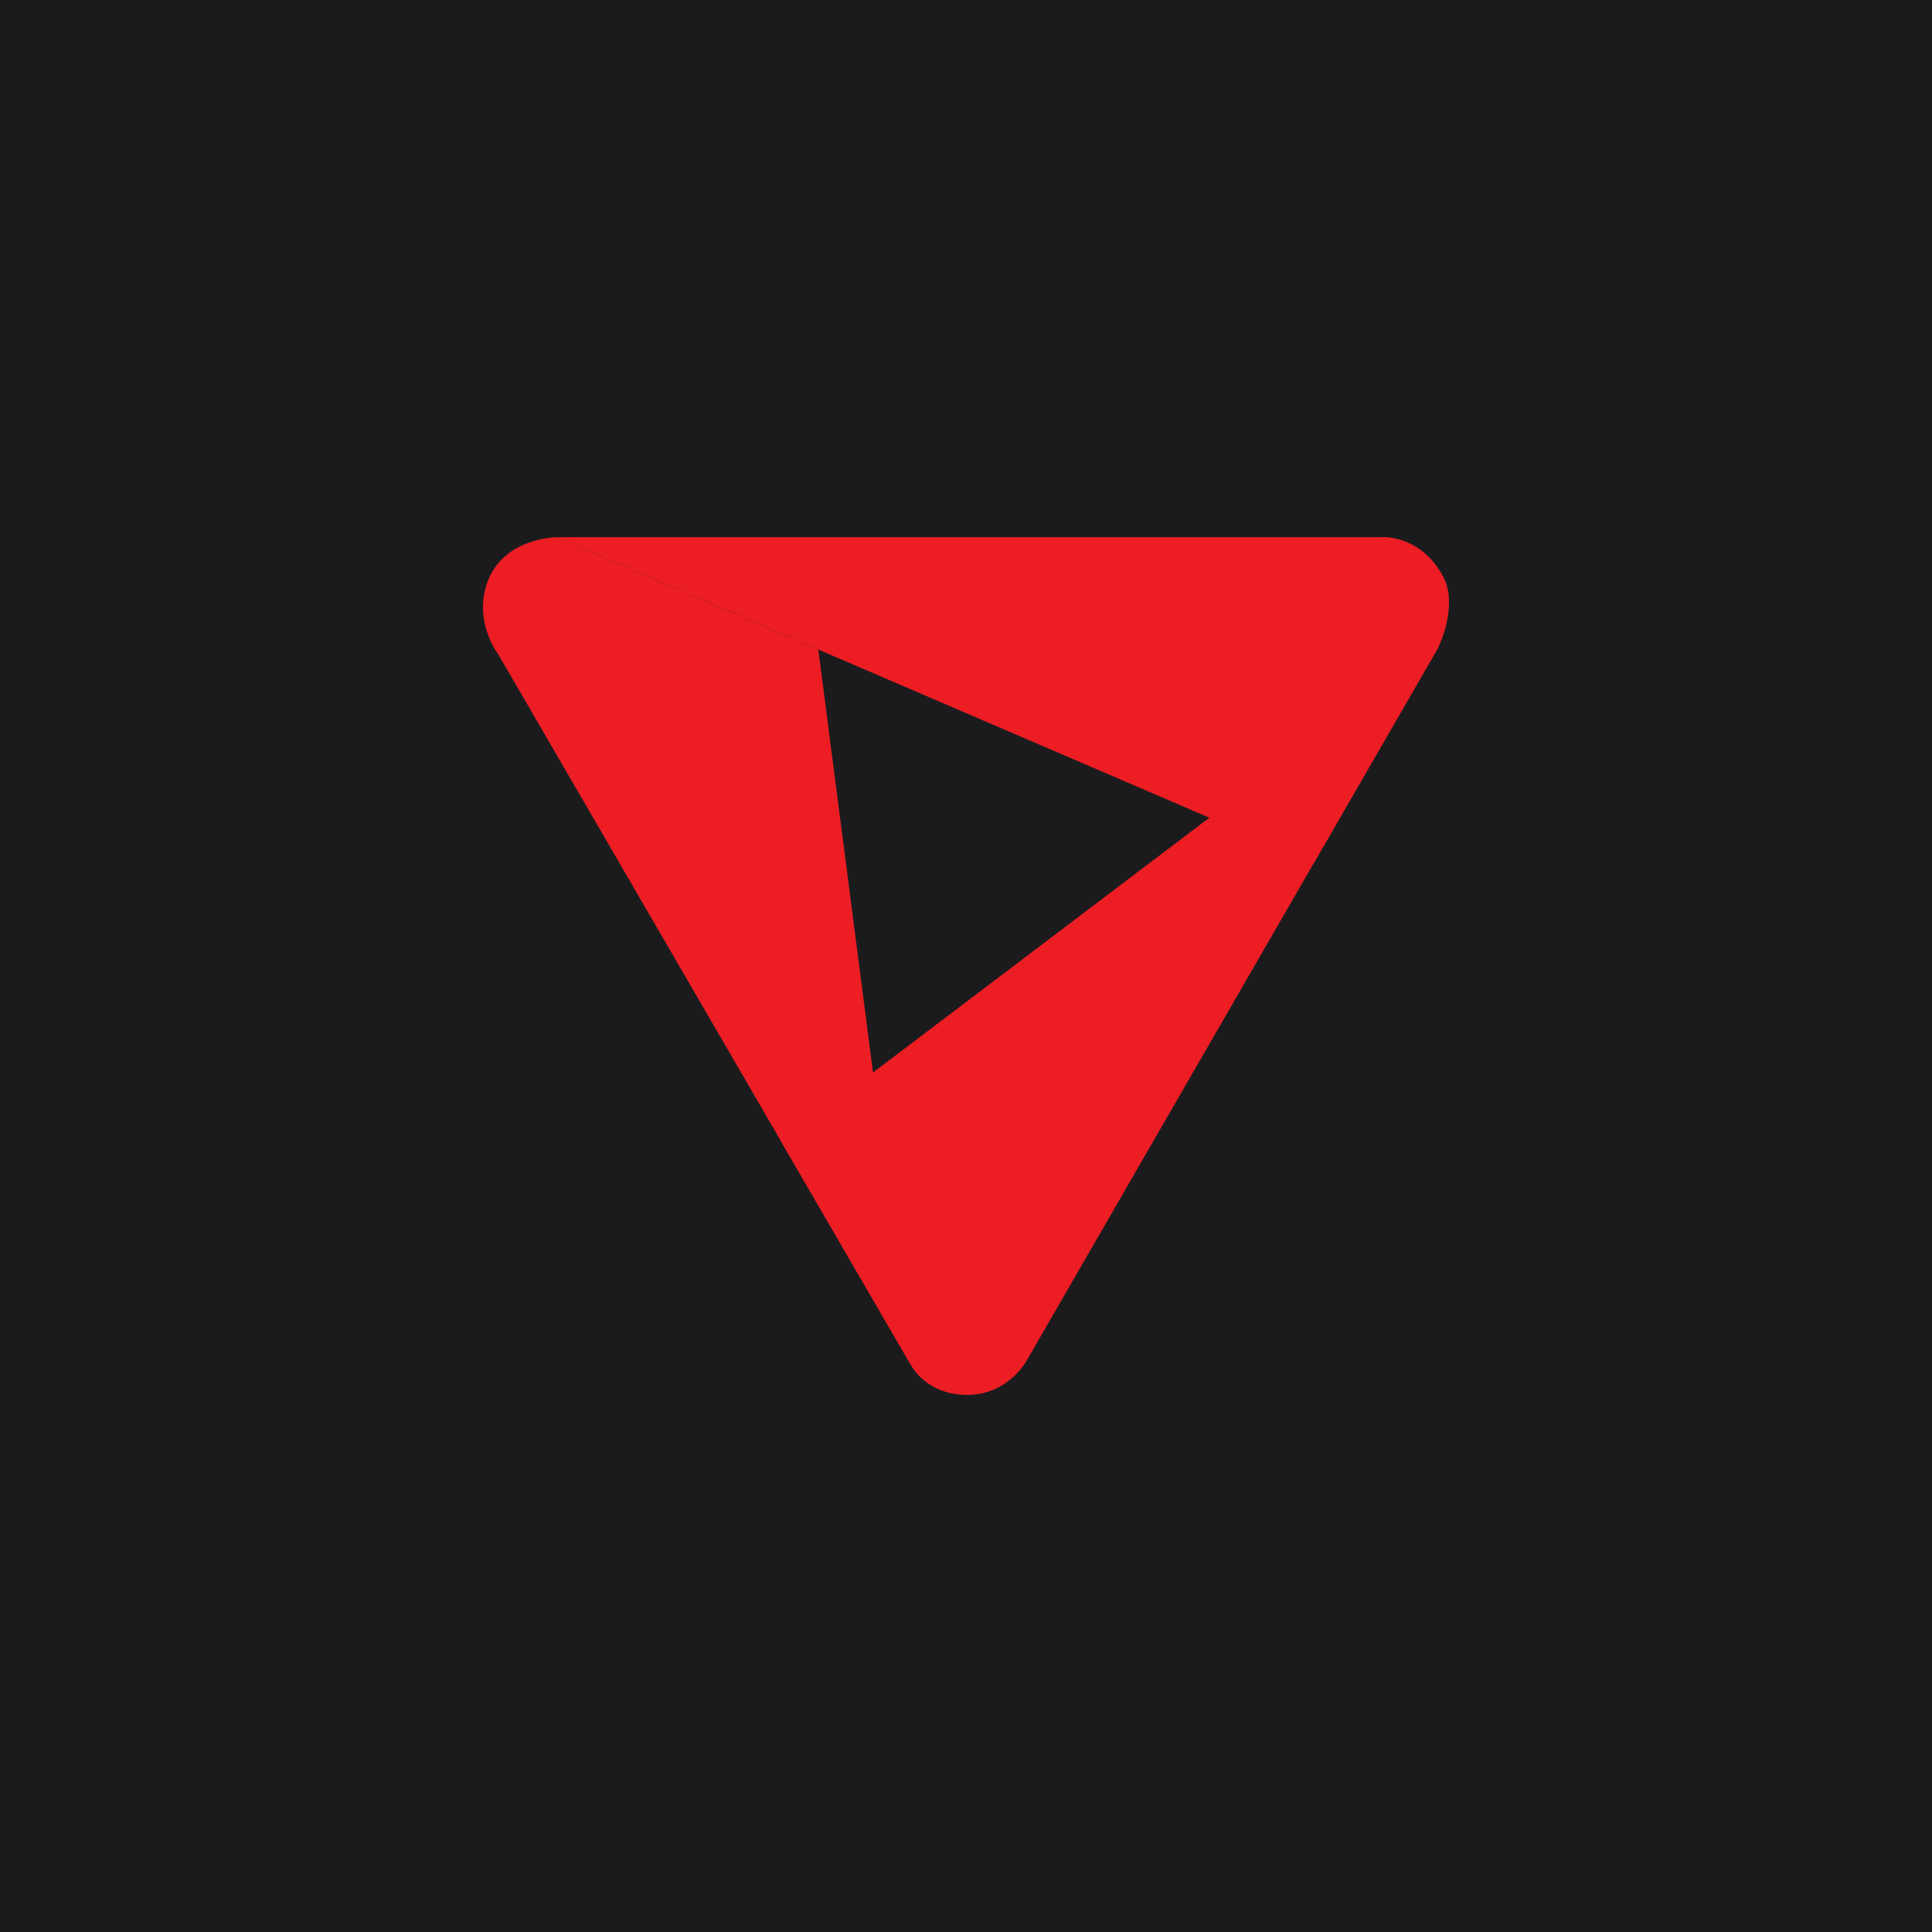
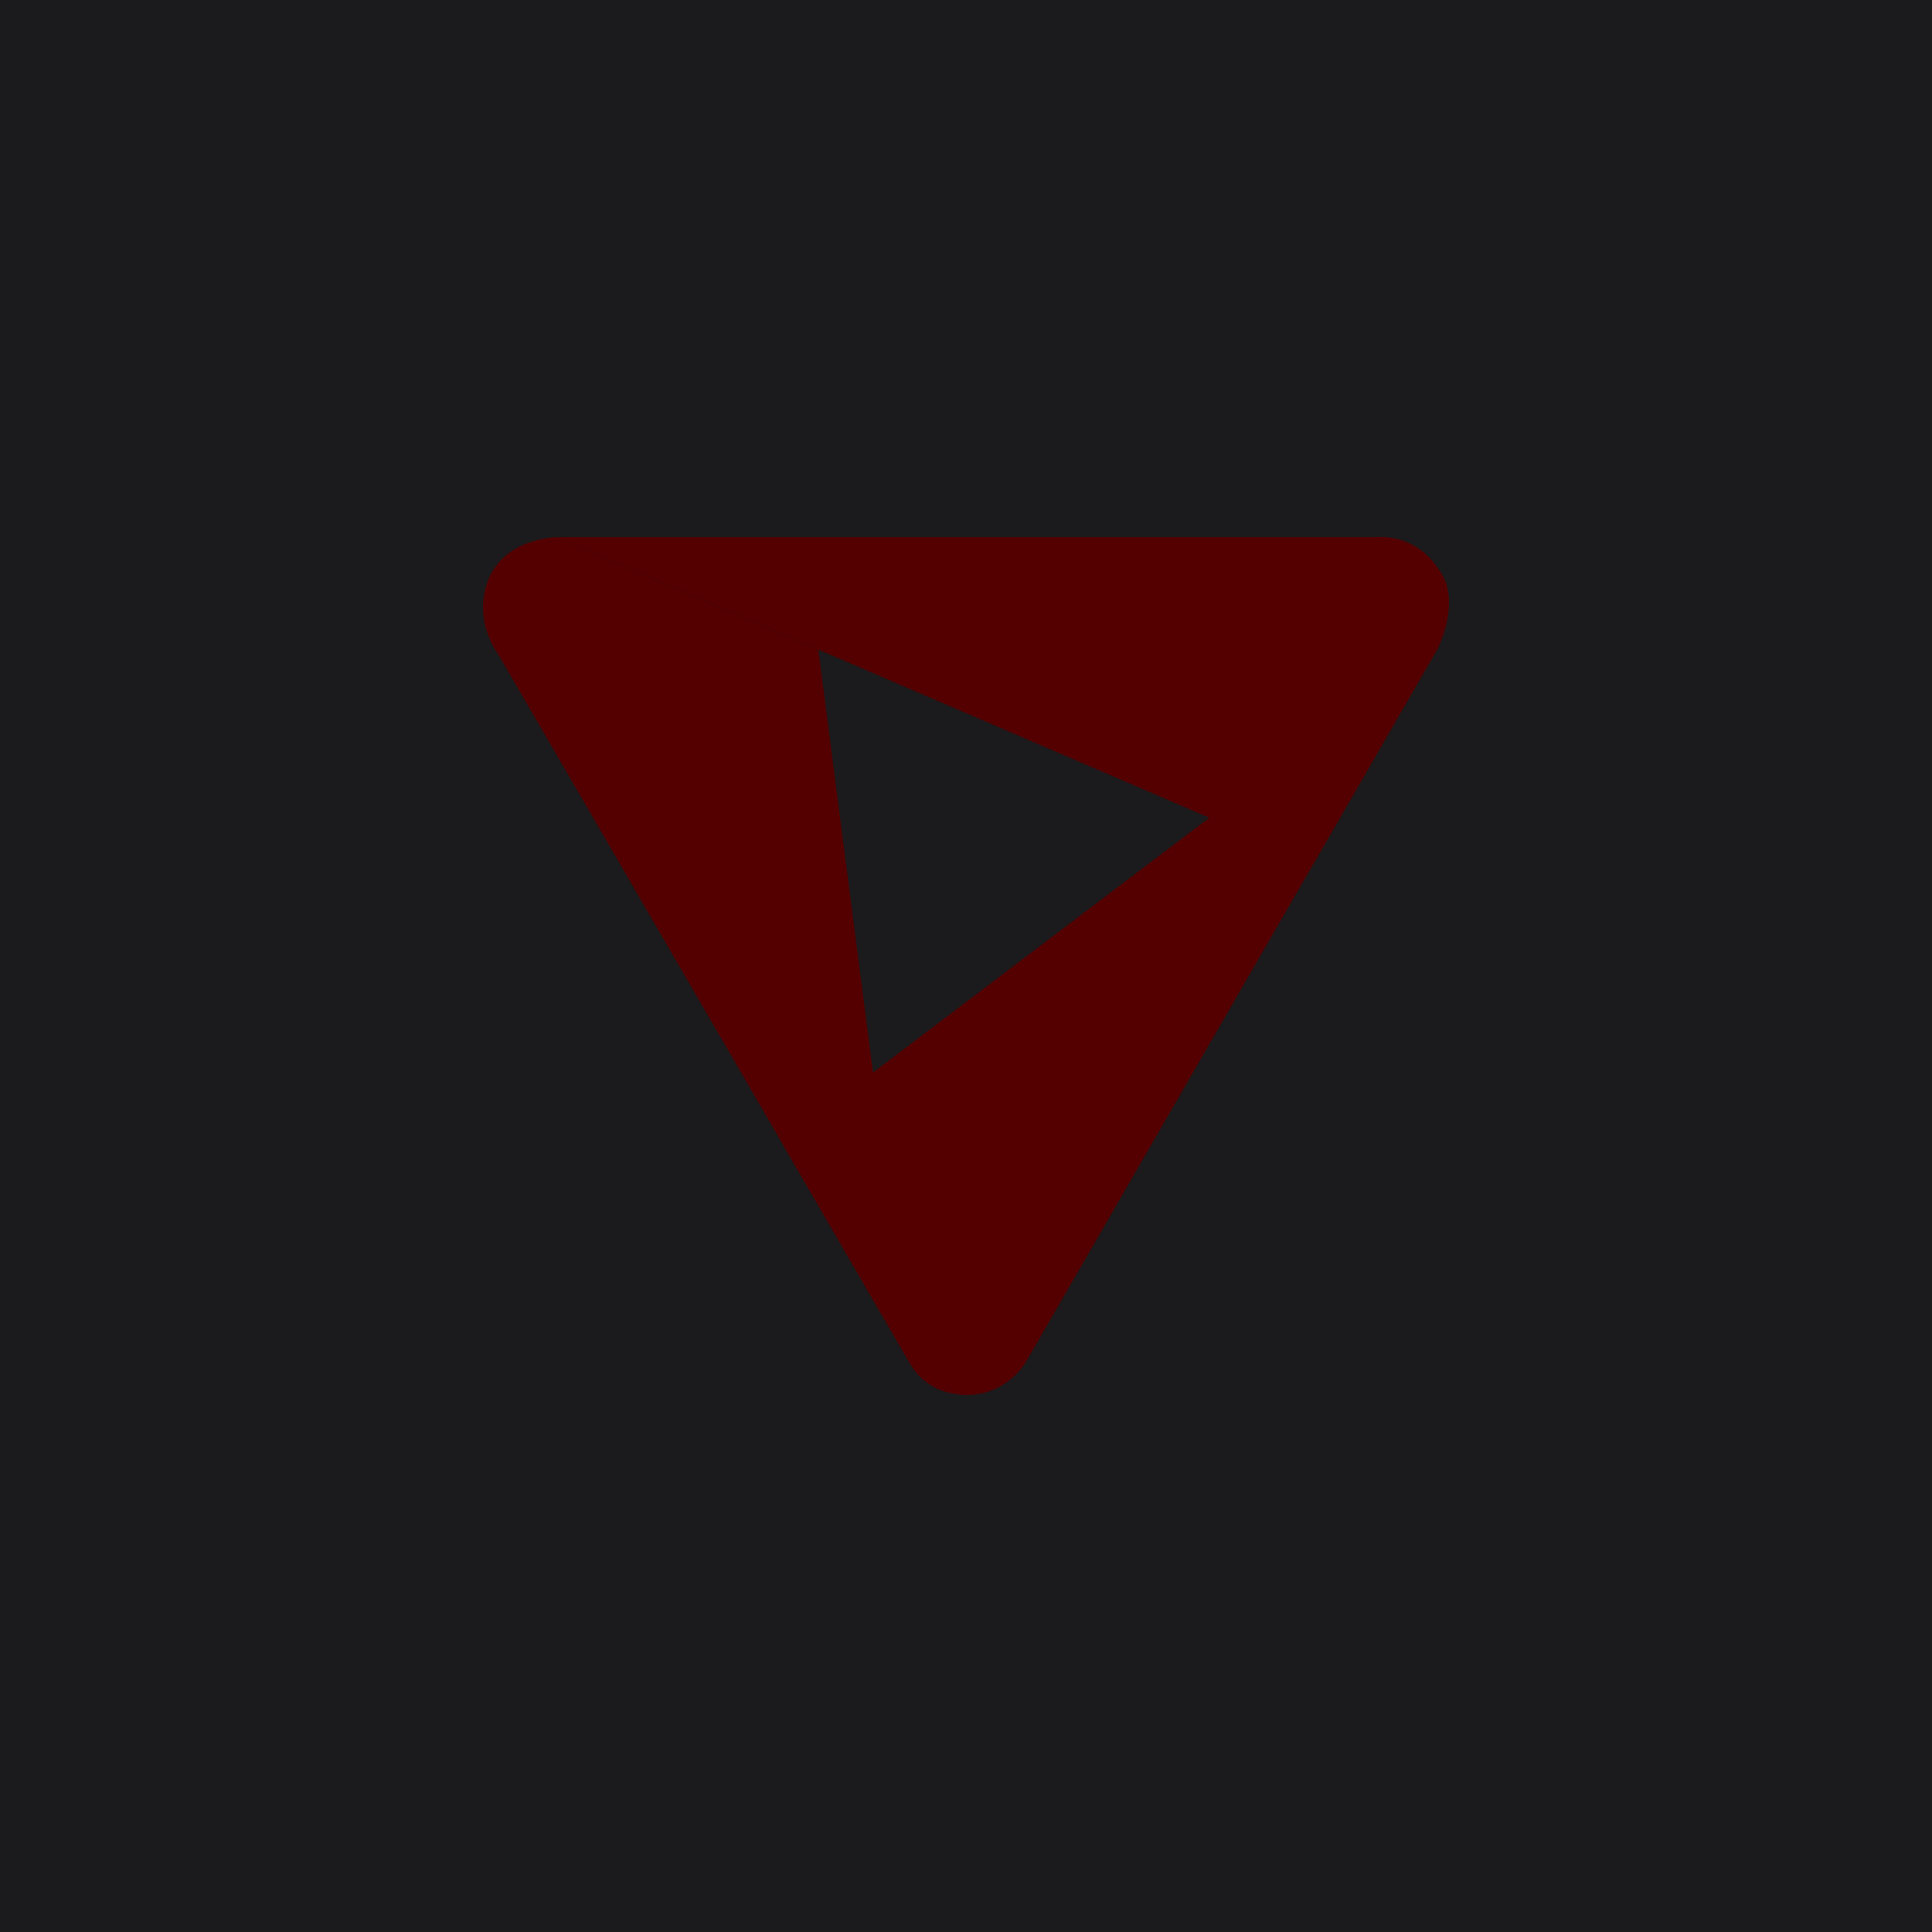
<svg xmlns="http://www.w3.org/2000/svg" style="isolation:isolate" viewBox="0 0 512 512" width="512pt" height="512pt">
  <defs>
    <clipPath id="_clipPath_NtiIyIBm5sI44SuICY7vUuat39cv2pow">
      <rect width="512" height="512" />
    </clipPath>
  </defs>
  <g clip-path="url(#_clipPath_NtiIyIBm5sI44SuICY7vUuat39cv2pow)">
    <rect width="512" height="512" style="fill:rgb(27,27,29)" />
-     <path d=" M 366.055 142.34 C 365.746 142.35 365.578 142.365 365.578 142.365 L 147.623 142.365 L 348.231 228.629 L 381.061 171.746 C 384.599 164.317 384.697 157.127 382.66 153.198 C 377.199 142.66 368.215 142.272 366.055 142.34 L 366.055 142.34 Z " fill="rgb(237,29,36)" />
-     <path d=" M 366.055 142.34 C 365.746 142.35 365.577 142.365 365.577 142.365 L 367.369 142.365 C 366.812 142.327 366.363 142.33 366.055 142.34 Z  M 381.626 170.402 L 207.076 302.624 L 241.422 361.776 C 241.422 361.776 245.371 369.666 256.299 369.666 C 267.227 369.666 272.084 360.562 272.084 360.562 L 381.061 171.746 C 381.276 171.295 381.437 170.851 381.626 170.402 Z " fill="rgb(237,29,36)" />
-     <path d=" M 216.859 172.14 L 147.623 142.365 C 147.623 142.365 133.358 142.367 129.109 154.445 C 125.412 164.951 132.143 173.571 132.143 173.571 L 241.372 361.688 L 216.859 172.14 Z " fill="rgb(237,29,36)" />
+     <path d=" M 366.055 142.34 C 365.746 142.35 365.578 142.365 365.578 142.365 L 147.623 142.365 L 348.231 228.629 L 381.061 171.746 C 384.599 164.317 384.697 157.127 382.66 153.198 C 377.199 142.66 368.215 142.272 366.055 142.34 L 366.055 142.34 Z " fill="rgb(85,0,0)" />
+     <path d=" M 366.055 142.34 C 365.746 142.35 365.577 142.365 365.577 142.365 L 367.369 142.365 C 366.812 142.327 366.363 142.33 366.055 142.34 Z  M 381.626 170.402 L 207.076 302.624 L 241.422 361.776 C 241.422 361.776 245.371 369.666 256.299 369.666 C 267.227 369.666 272.084 360.562 272.084 360.562 L 381.061 171.746 C 381.276 171.295 381.437 170.851 381.626 170.402 Z " fill="rgb(85,0,0)" />
+     <path d=" M 216.859 172.14 L 147.623 142.365 C 147.623 142.365 133.358 142.367 129.109 154.445 C 125.412 164.951 132.143 173.571 132.143 173.571 L 241.372 361.688 L 216.859 172.14 Z " fill="rgb(85,0,0)" />
  </g>
</svg>
